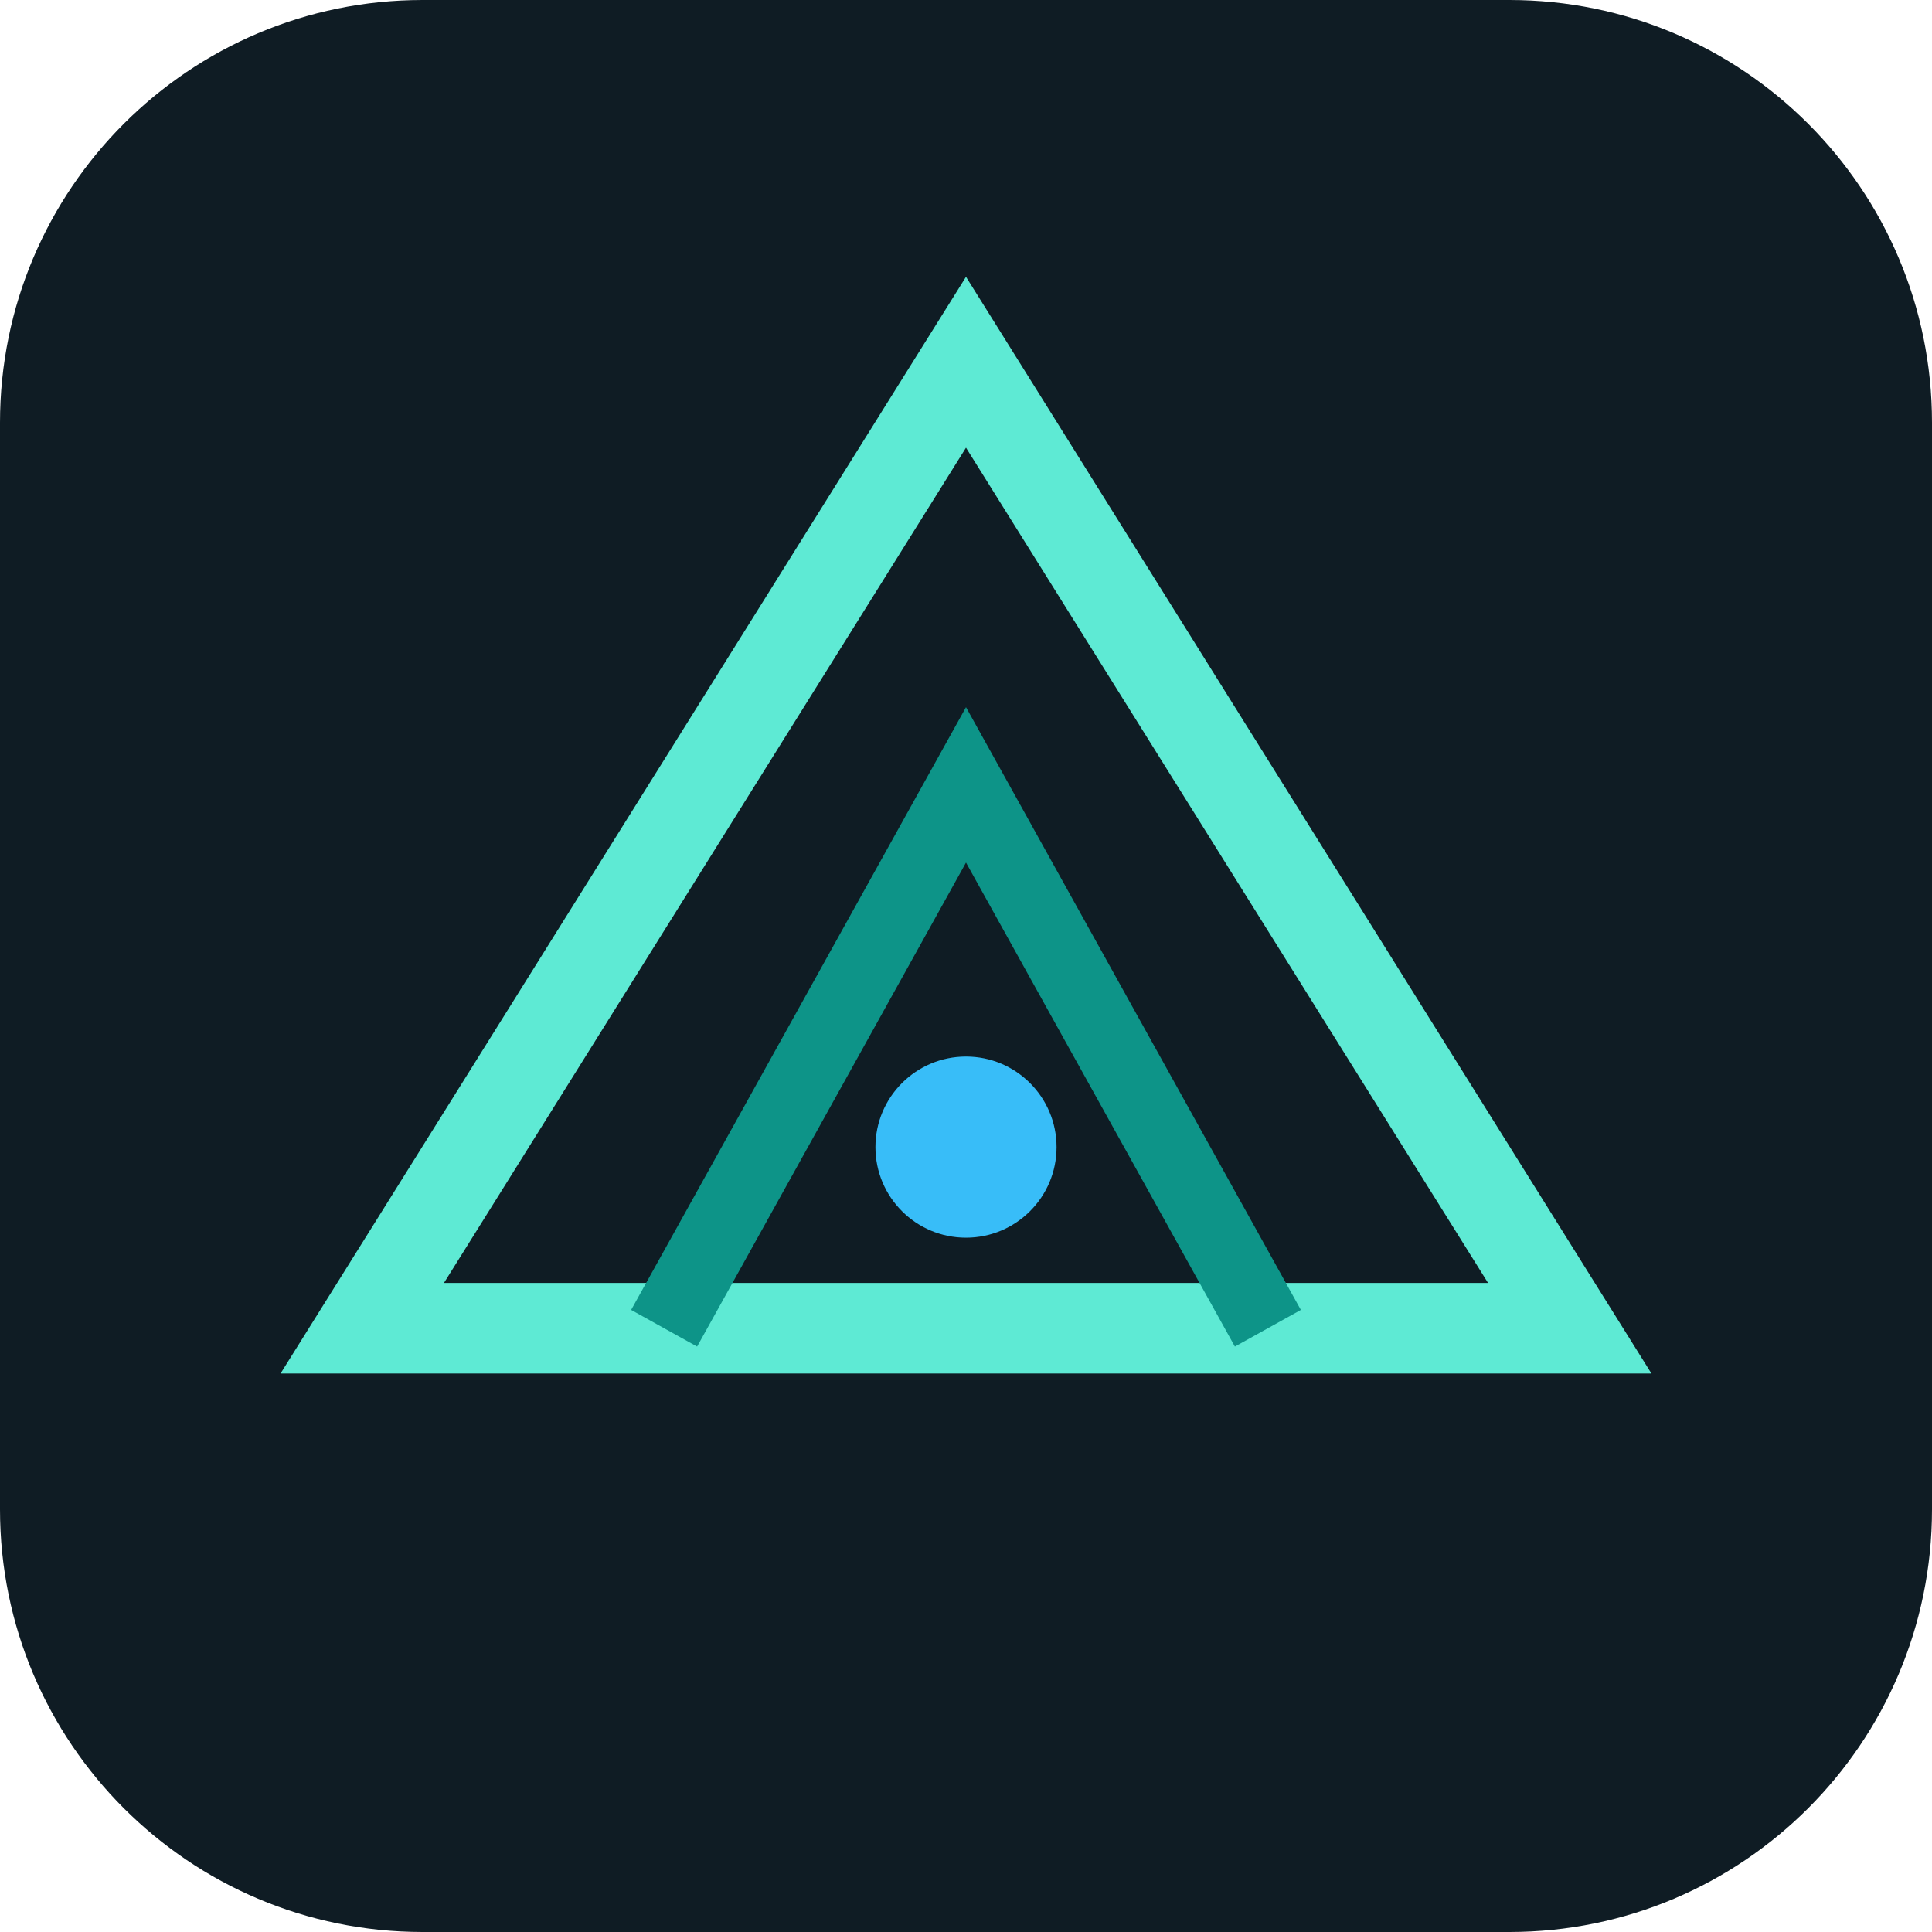
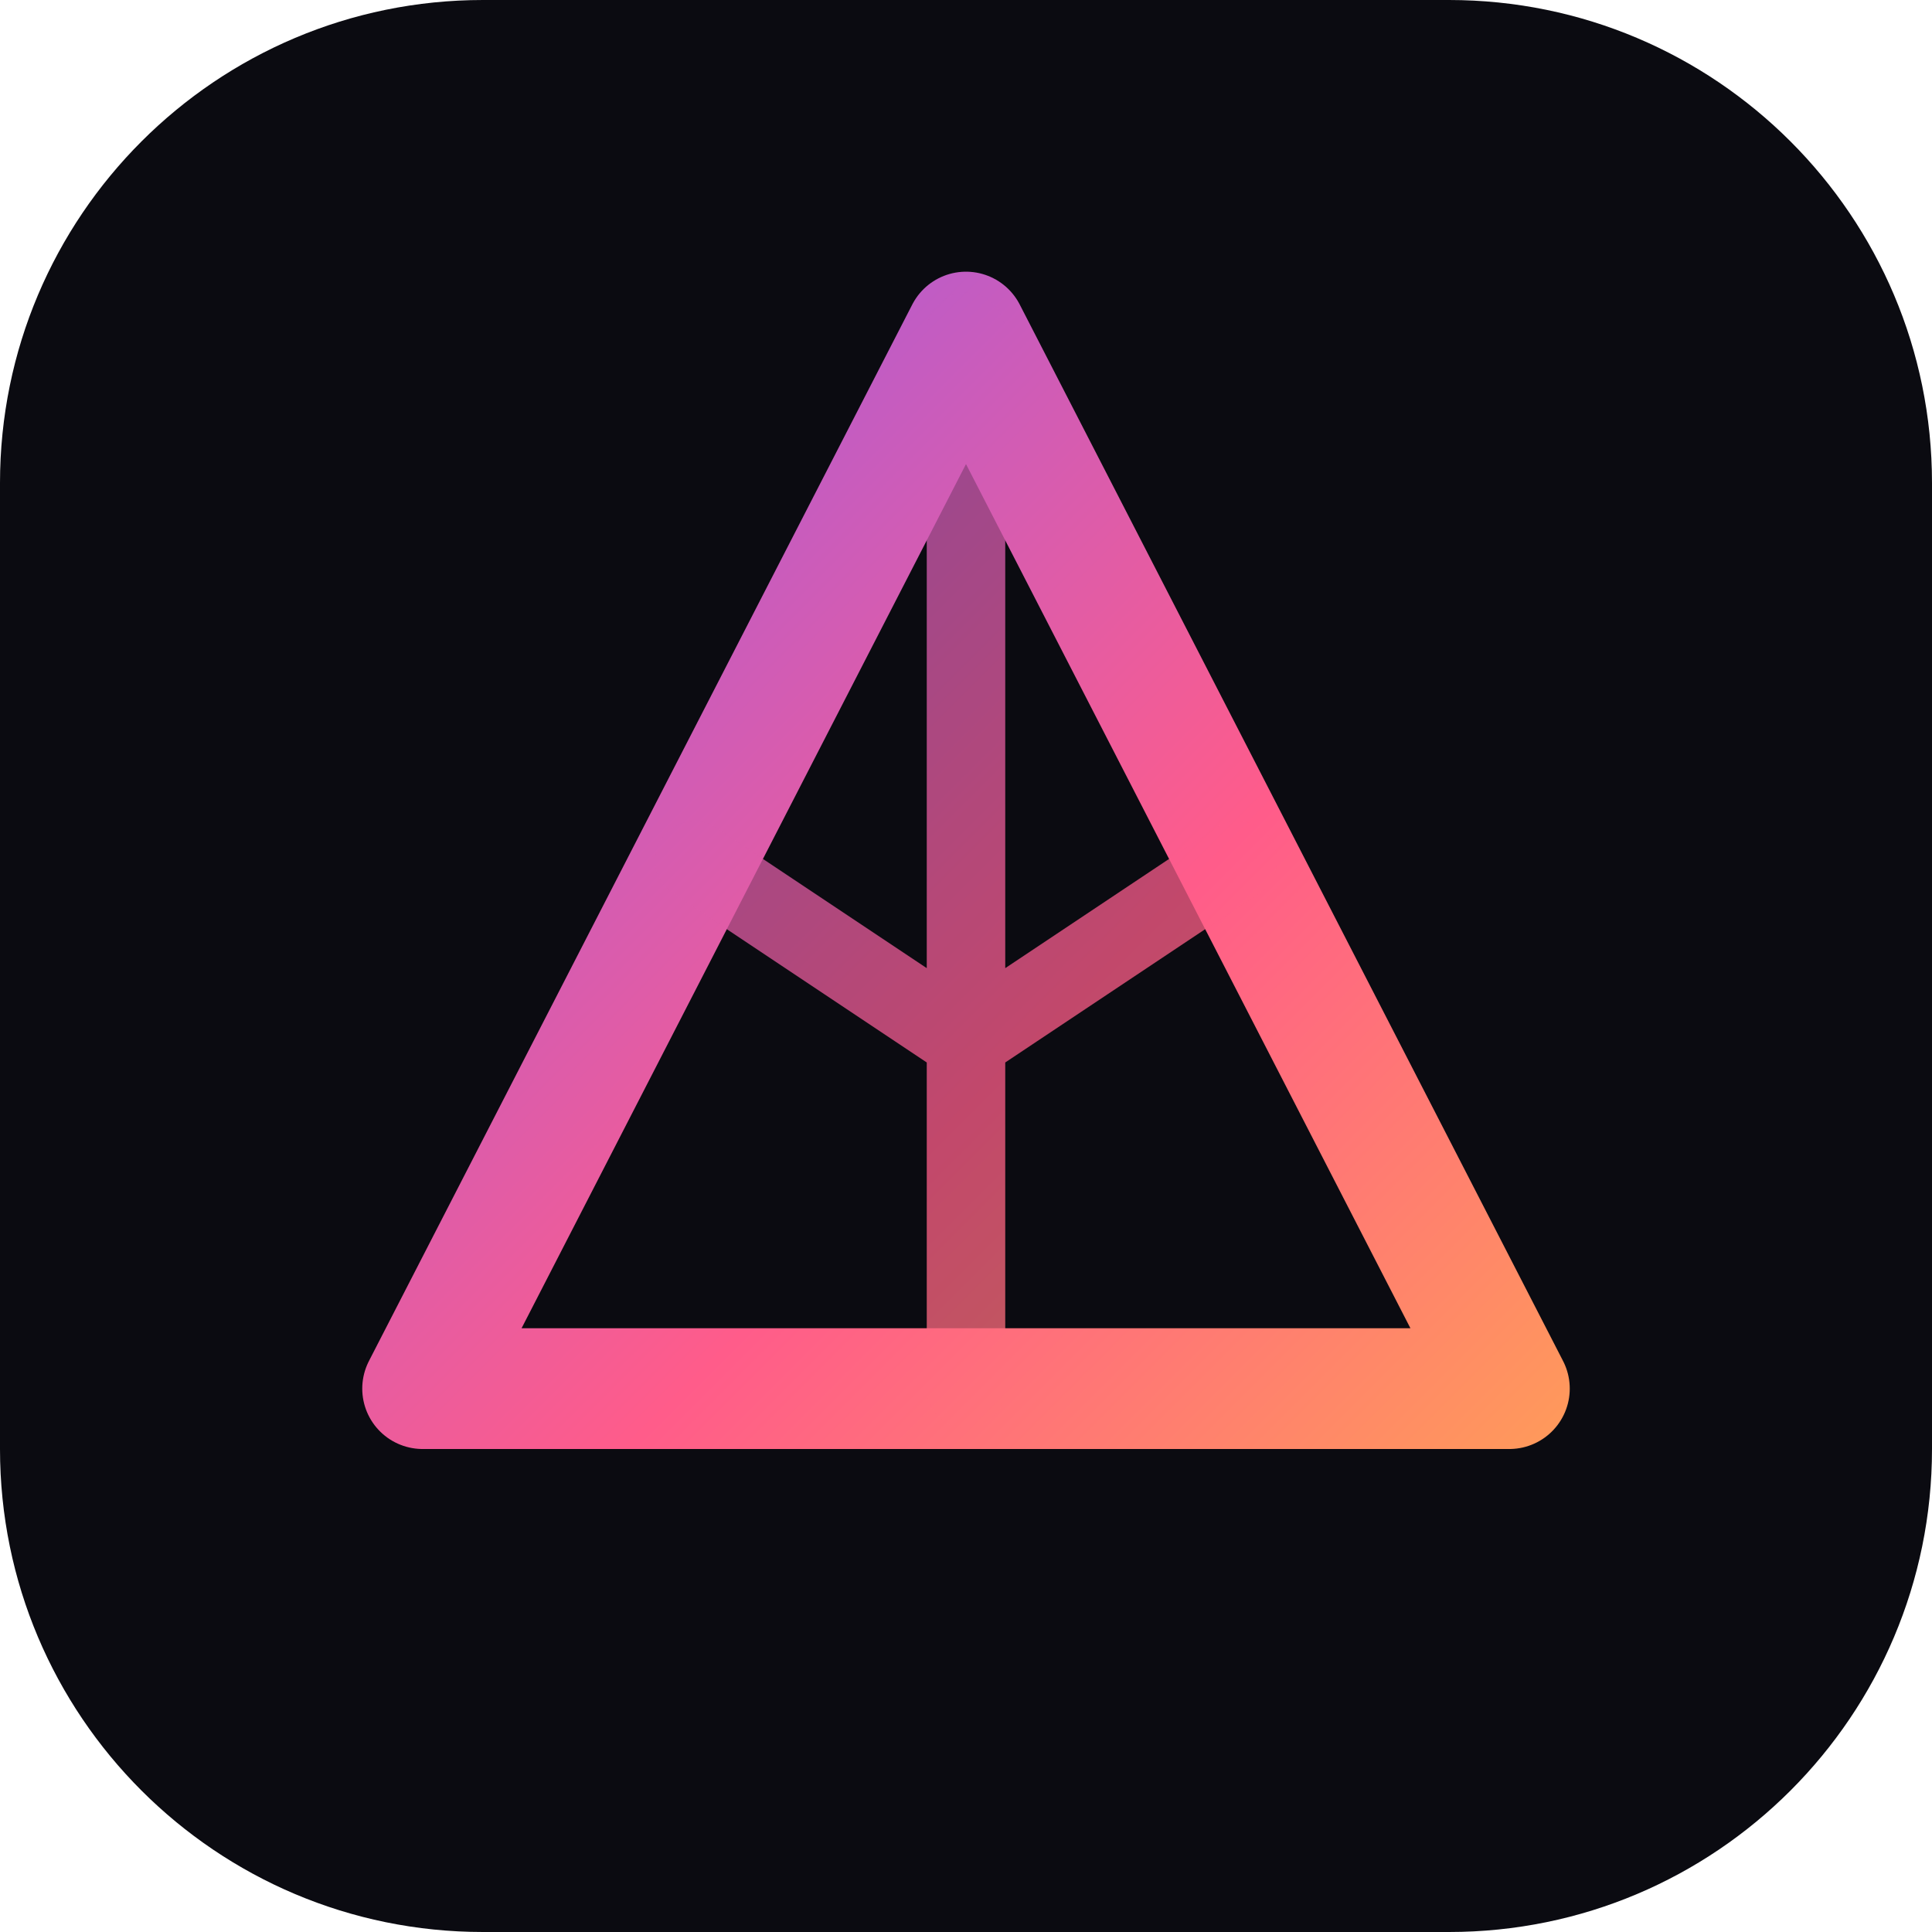
<svg xmlns="http://www.w3.org/2000/svg" viewBox="0 0 64 64" fill="none">
-   <rect width="64" height="64" rx="14" fill="#0F1C24" />
-   <path d="M12 44 L32 12 L52 44 Z" stroke="#5EEAD4" stroke-width="3" fill="none" />
-   <path d="M22 44 L32 26 L42 44" stroke="#0D9488" stroke-width="2.5" fill="none" />
-   <circle cx="32" cy="38" r="3" fill="#38BDF8" />
+   <defs>
+     <linearGradient id="g" x1="8" y1="8" x2="56" y2="56" gradientUnits="userSpaceOnUse">
+       <stop stop-color="#8b5cf6" />
+       <stop offset=".55" stop-color="#ff5c8a" />
+       <stop offset="1" stop-color="#ffb347" />
+     </linearGradient>
+   </defs>
+   <rect width="64" height="64" rx="16" fill="#0b0b11" />
+   <path d="M32 11 14 46h36z" stroke="url(#g)" stroke-width="4" stroke-linejoin="round" />
+   <path d="M32 11v35M23 28.5l9 6 9-6" stroke="url(#g)" stroke-width="2.6" stroke-linecap="round" stroke-linejoin="round" opacity=".75" />
</svg>
